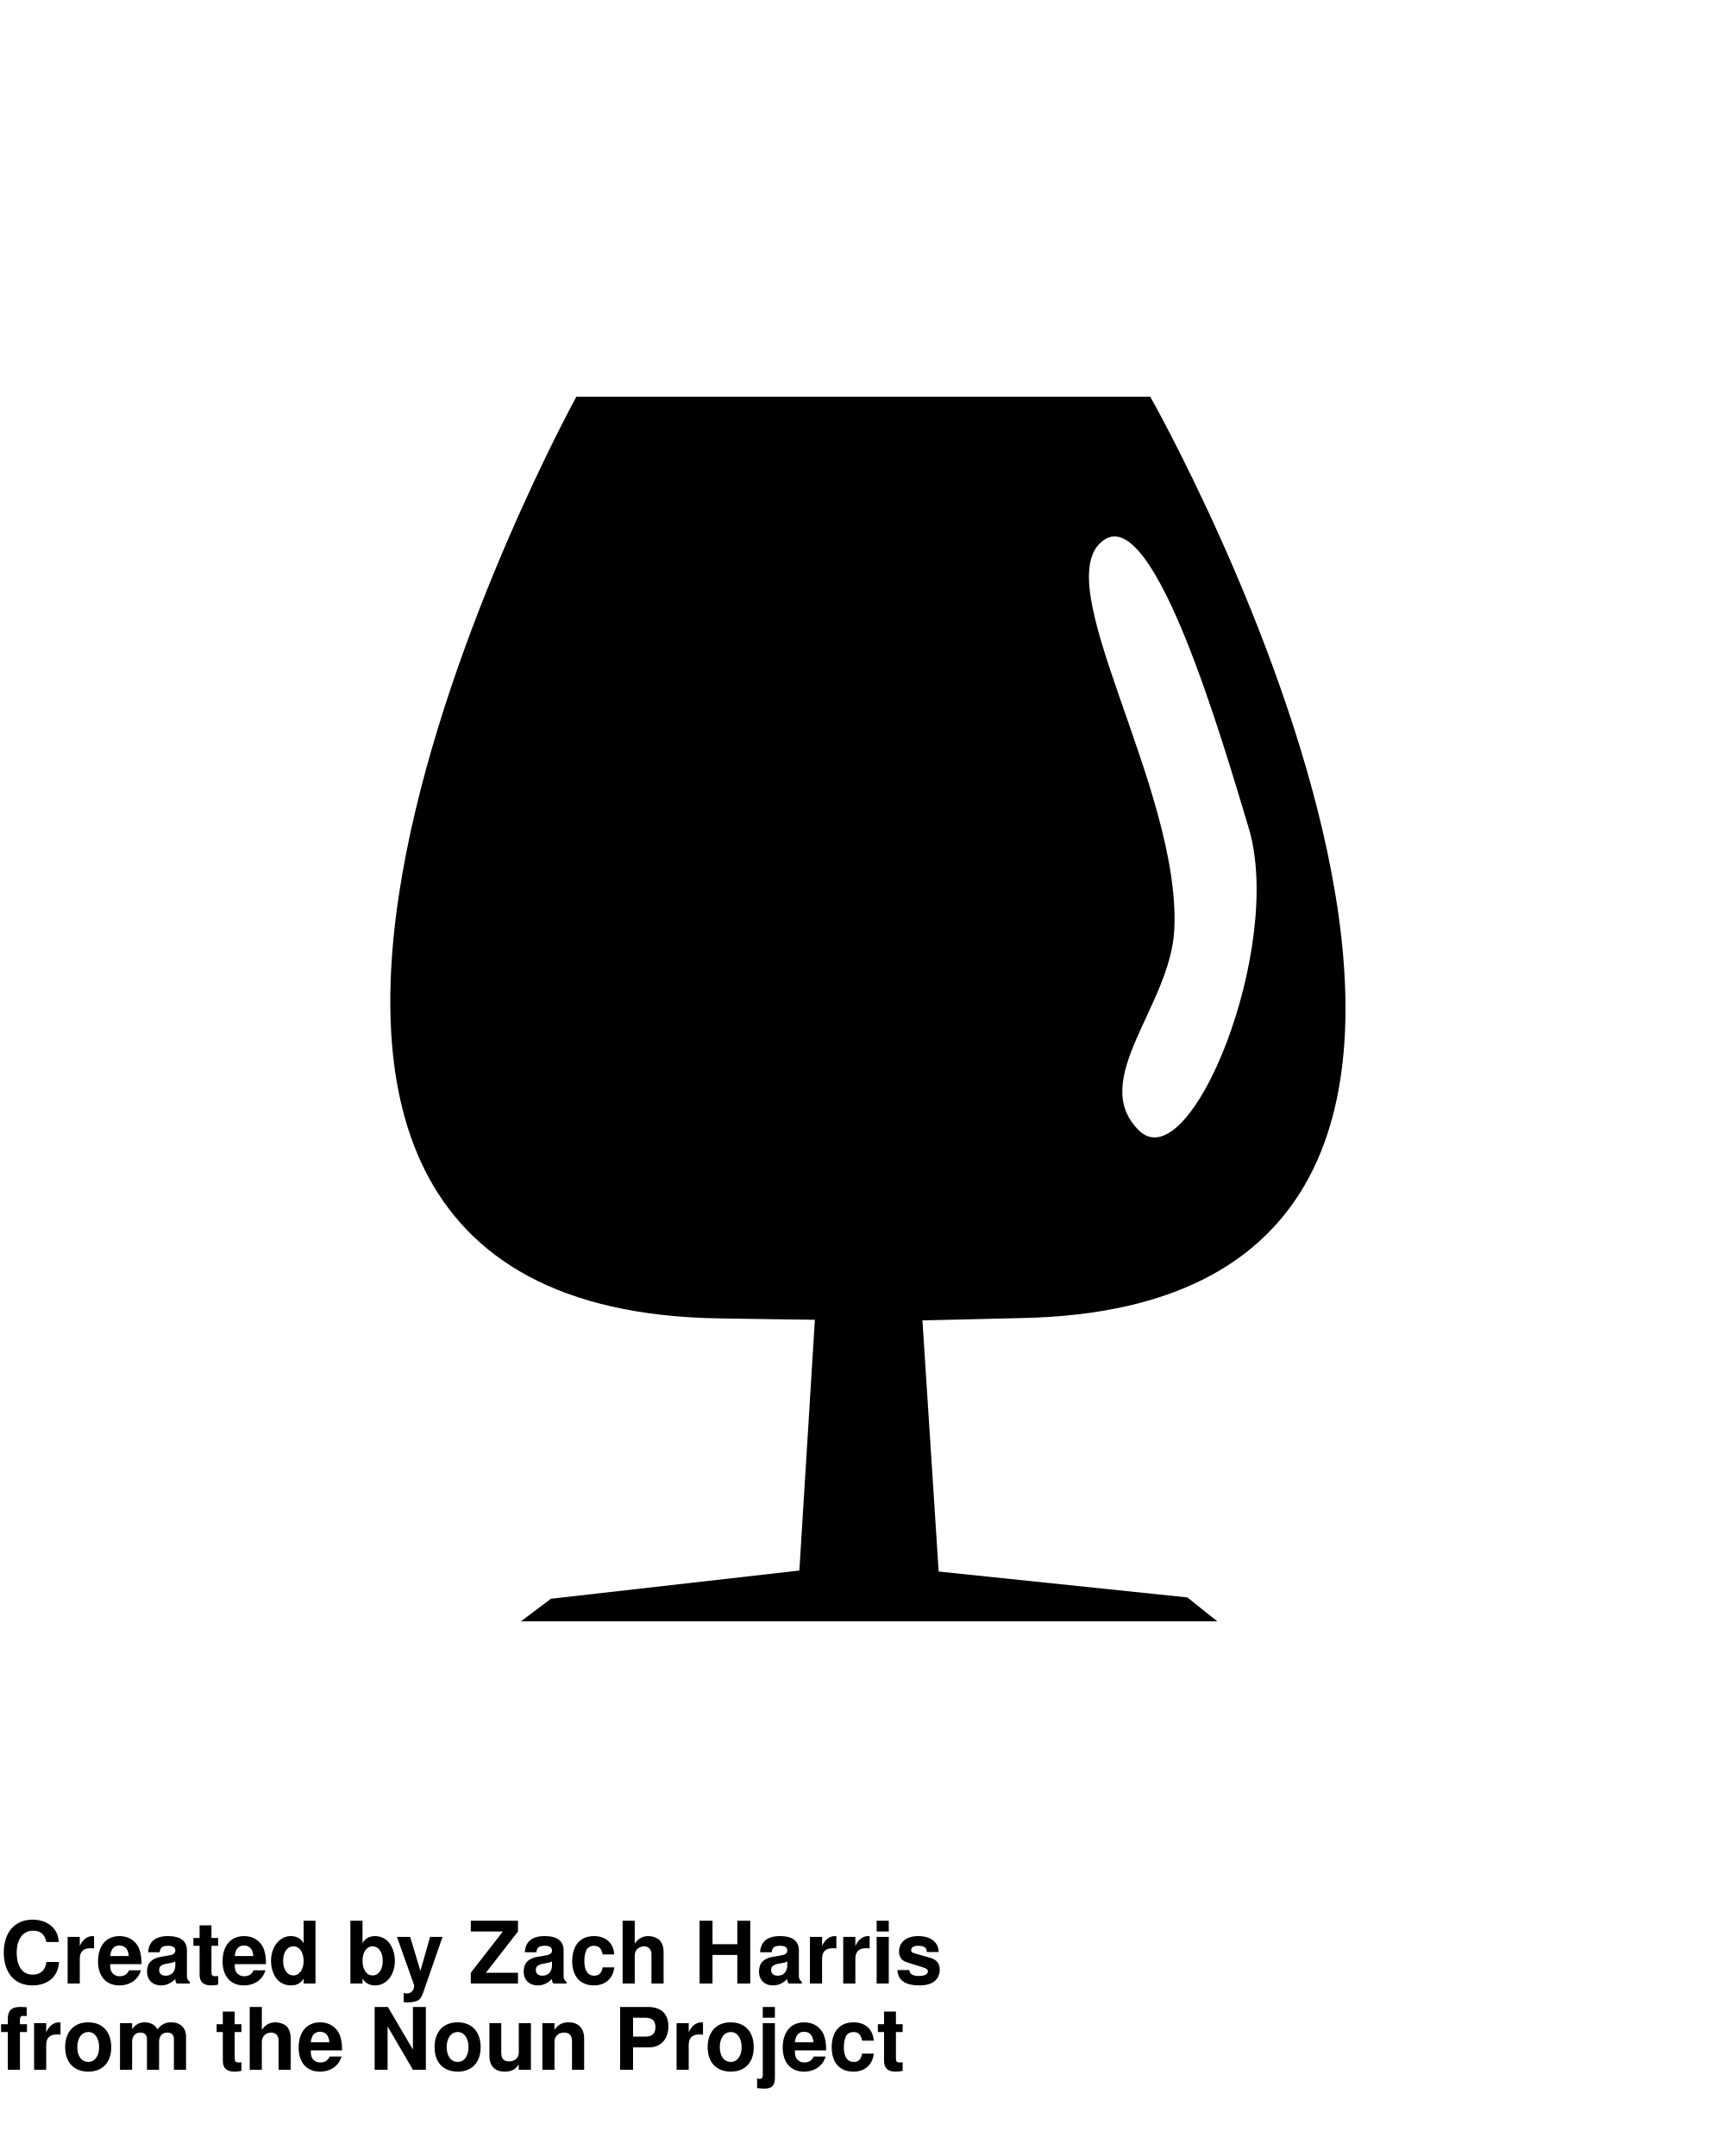
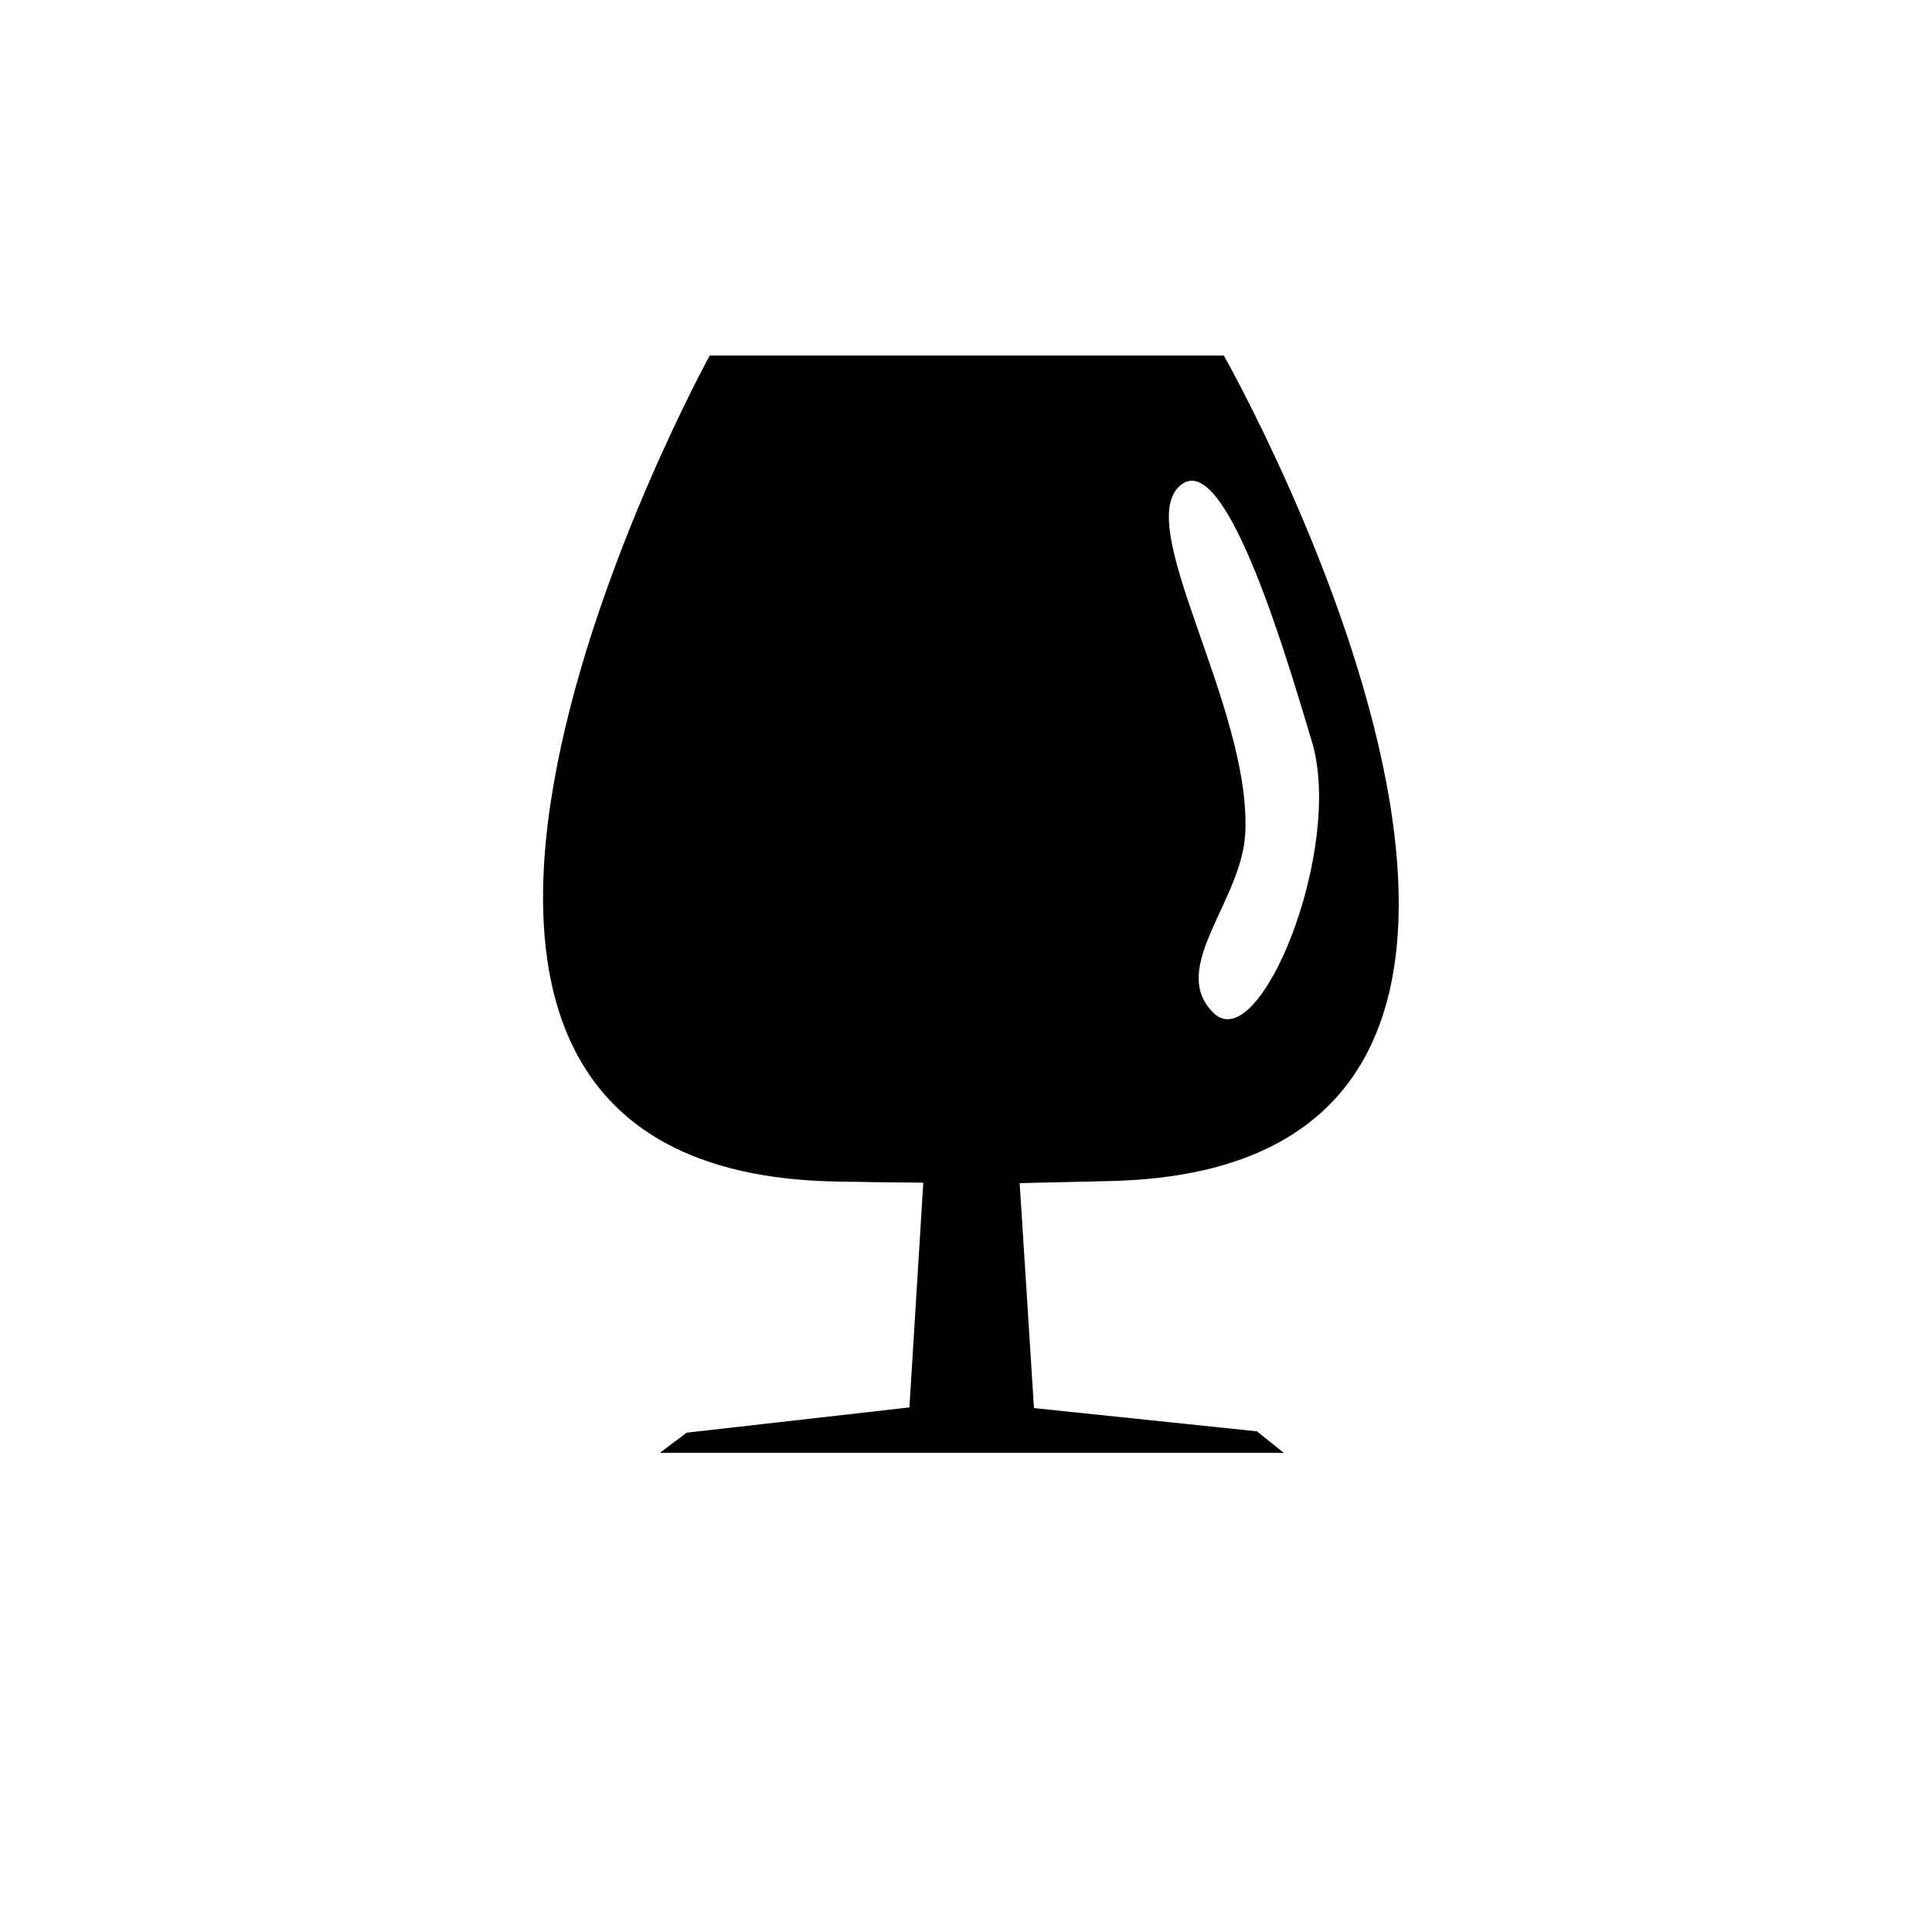
- <svg xmlns="http://www.w3.org/2000/svg" version="1.1" x="0px" y="0px" viewBox="0 0 100 125" enable-background="new 0 0 100 100" xml:space="preserve">
+ <svg xmlns="http://www.w3.org/2000/svg" version="1.1" id="Layer_1" x="0px" y="0px" viewBox="0 0 864 864" enable-background="new 0 0 864 864" xml:space="preserve">
  <g>
-     <path d="M66.681,23H33.414c0,0-29.116,52.906,8.321,53.438c2.084,0.037,3.9,0.058,5.504,0.079l-0.899,14.54l-14.403,1.635L30.2,94   h40.366l-1.734-1.385l-14.417-1.501l-0.941-14.561c1.65-0.031,3.518-0.087,5.672-0.133C96.604,75.741,66.681,23,66.681,23z    M64.018,31.292c2.944-1.969,6.899,11.851,8.368,16.702c2.083,6.925-3.387,20.475-6.365,17.542   c-2.962-2.928,1.852-7.22,2.055-11.66C68.463,45.63,60.525,33.634,64.018,31.292z" />
+     <path d="M547.3,159H317.4c0,0-201.2,365.7,57.5,369.4c14.4,0.3,27,0.4,38,0.5l-6.2,100.5l-99.6,11.3l-12,9h279l-12-9.6l-99.7-10.4   L456,529.1c11.4-0.2,24.3-0.6,39.2-0.9C754.1,523.5,547.3,159,547.3,159z M528.9,216.3c20.3-13.6,47.7,81.9,57.8,115.4   c14.4,47.9-23.4,141.5-44,121.3c-20.5-20.2,12.8-49.9,14.2-80.6C559.6,315.4,504.7,232.5,528.9,216.3z" />
  </g>
-   <text x="0" y="115" fill="#000000" font-size="5px" font-weight="bold" font-family="'Helvetica Neue', Helvetica, Arial-Unicode, Arial, Sans-serif">Created by Zach Harris</text>
-   <text x="0" y="120" fill="#000000" font-size="5px" font-weight="bold" font-family="'Helvetica Neue', Helvetica, Arial-Unicode, Arial, Sans-serif">from the Noun Project</text>
</svg>
